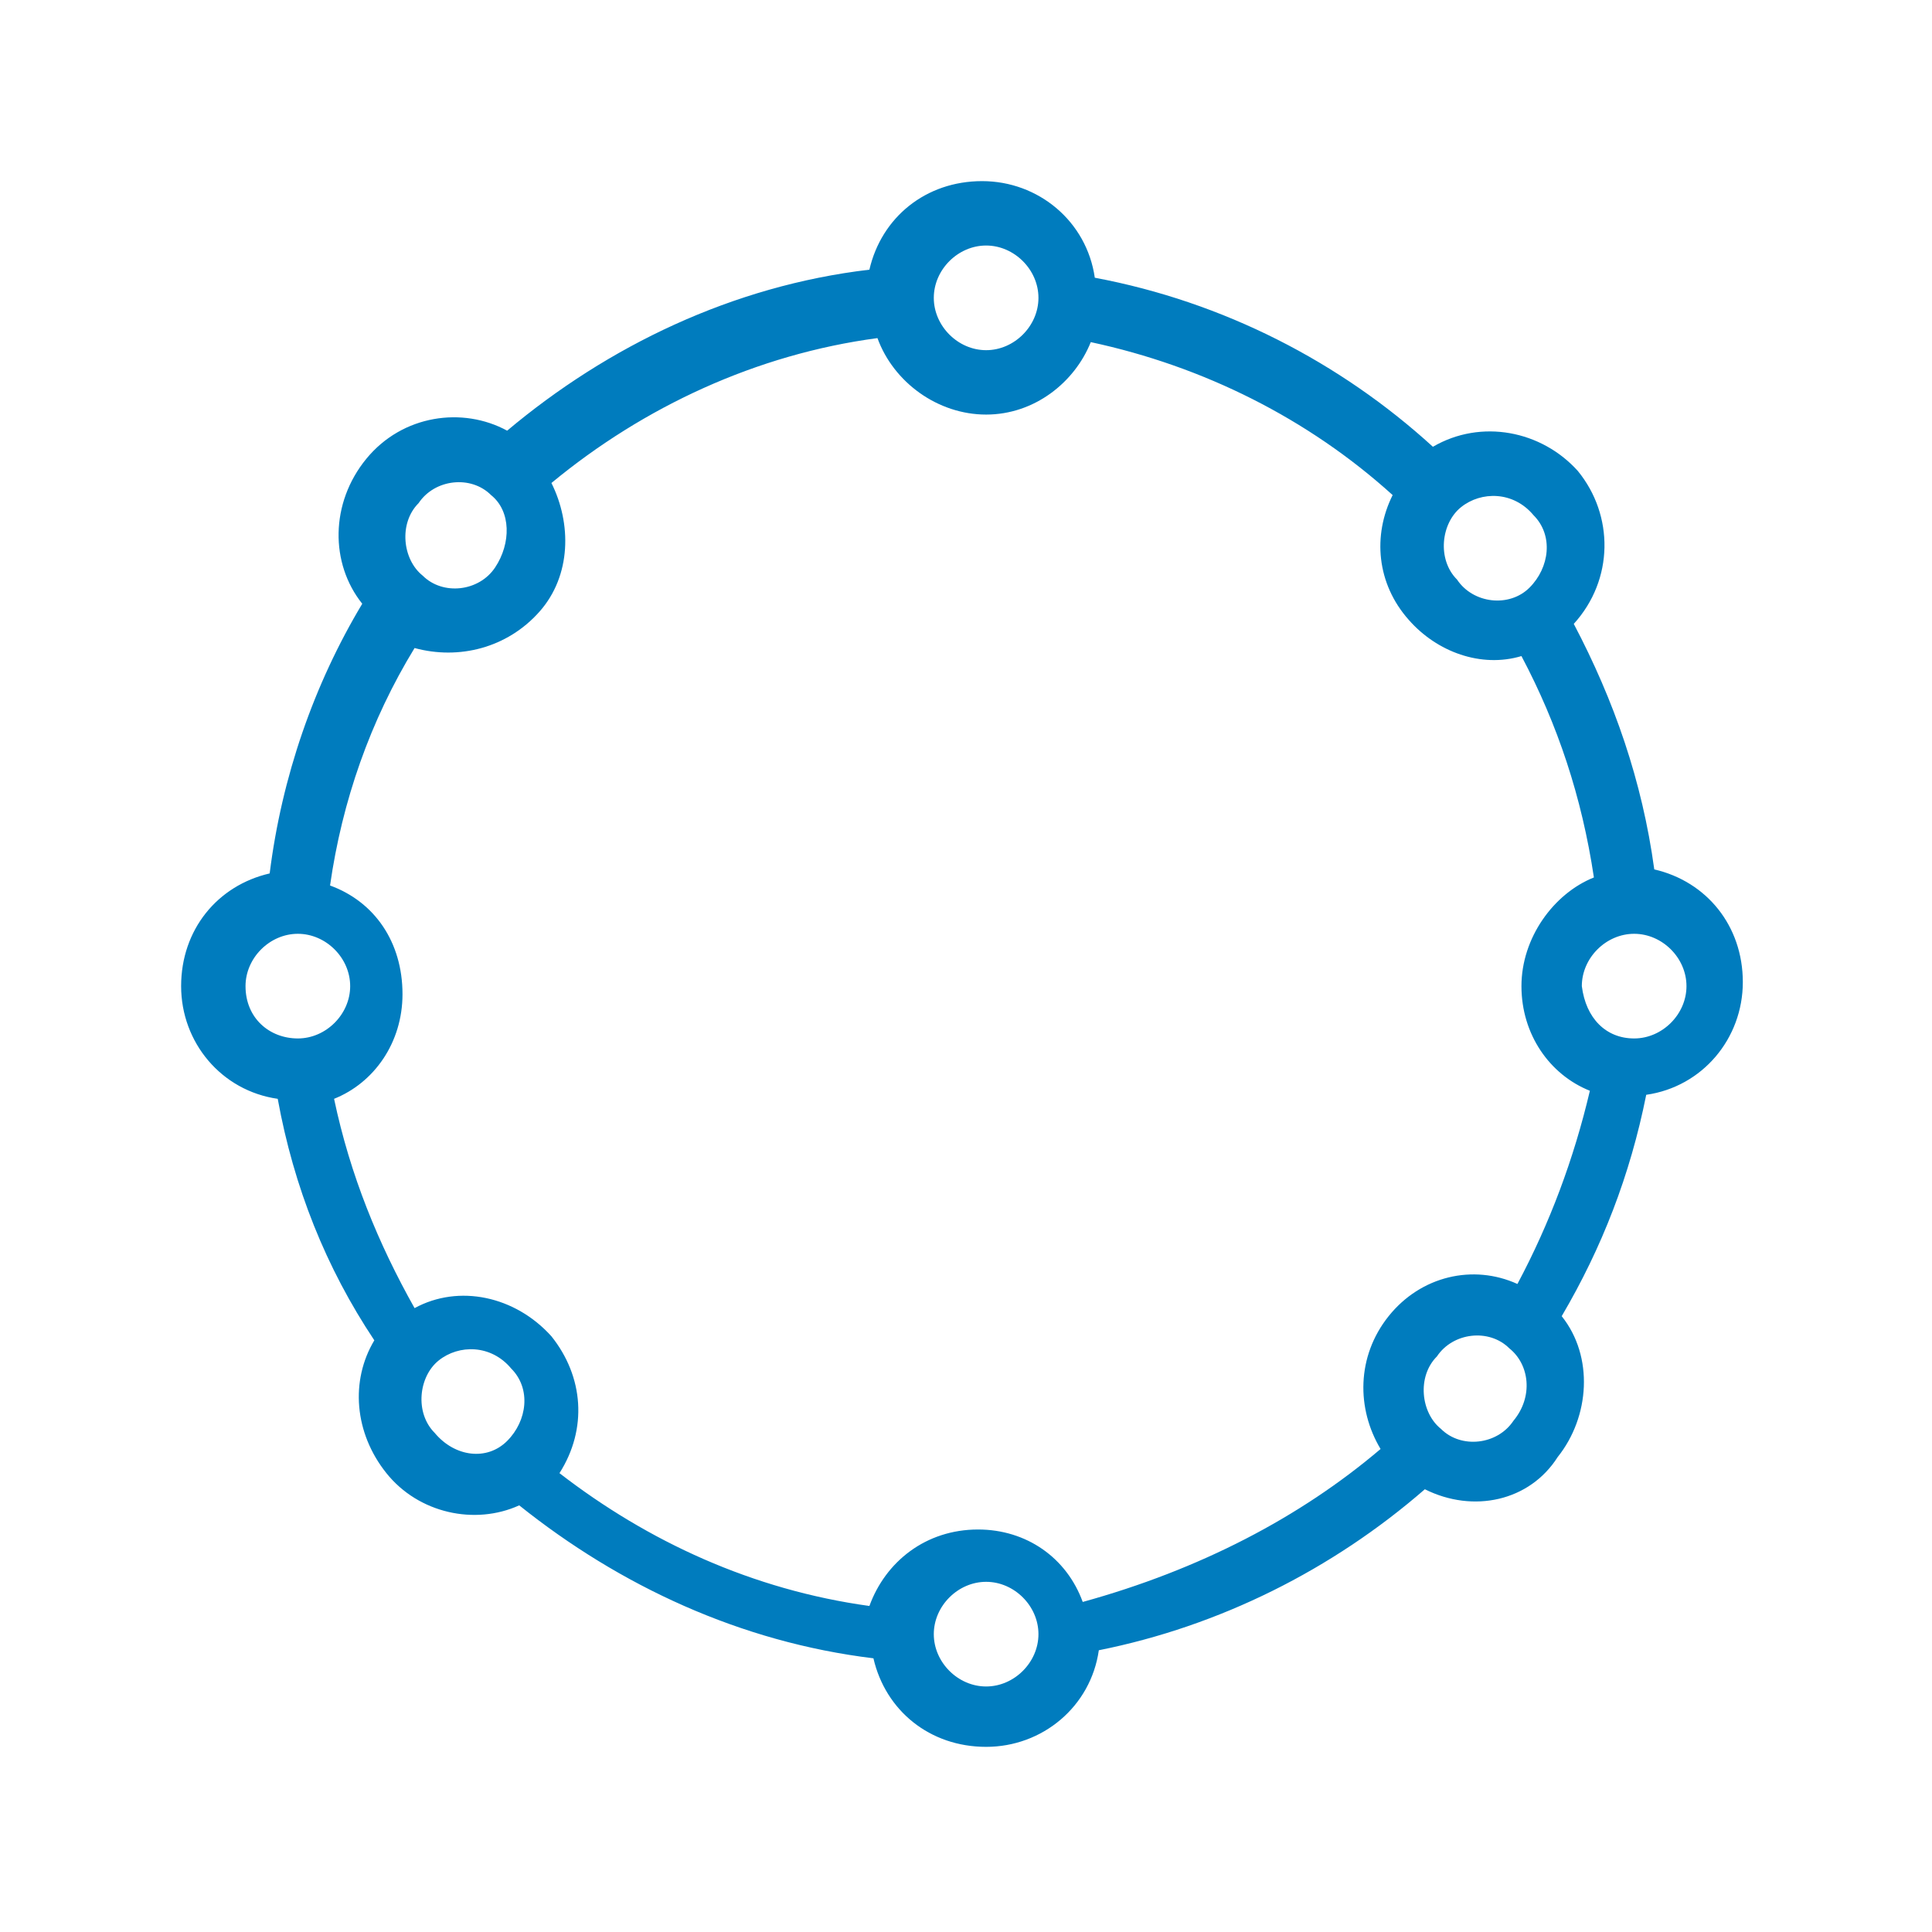
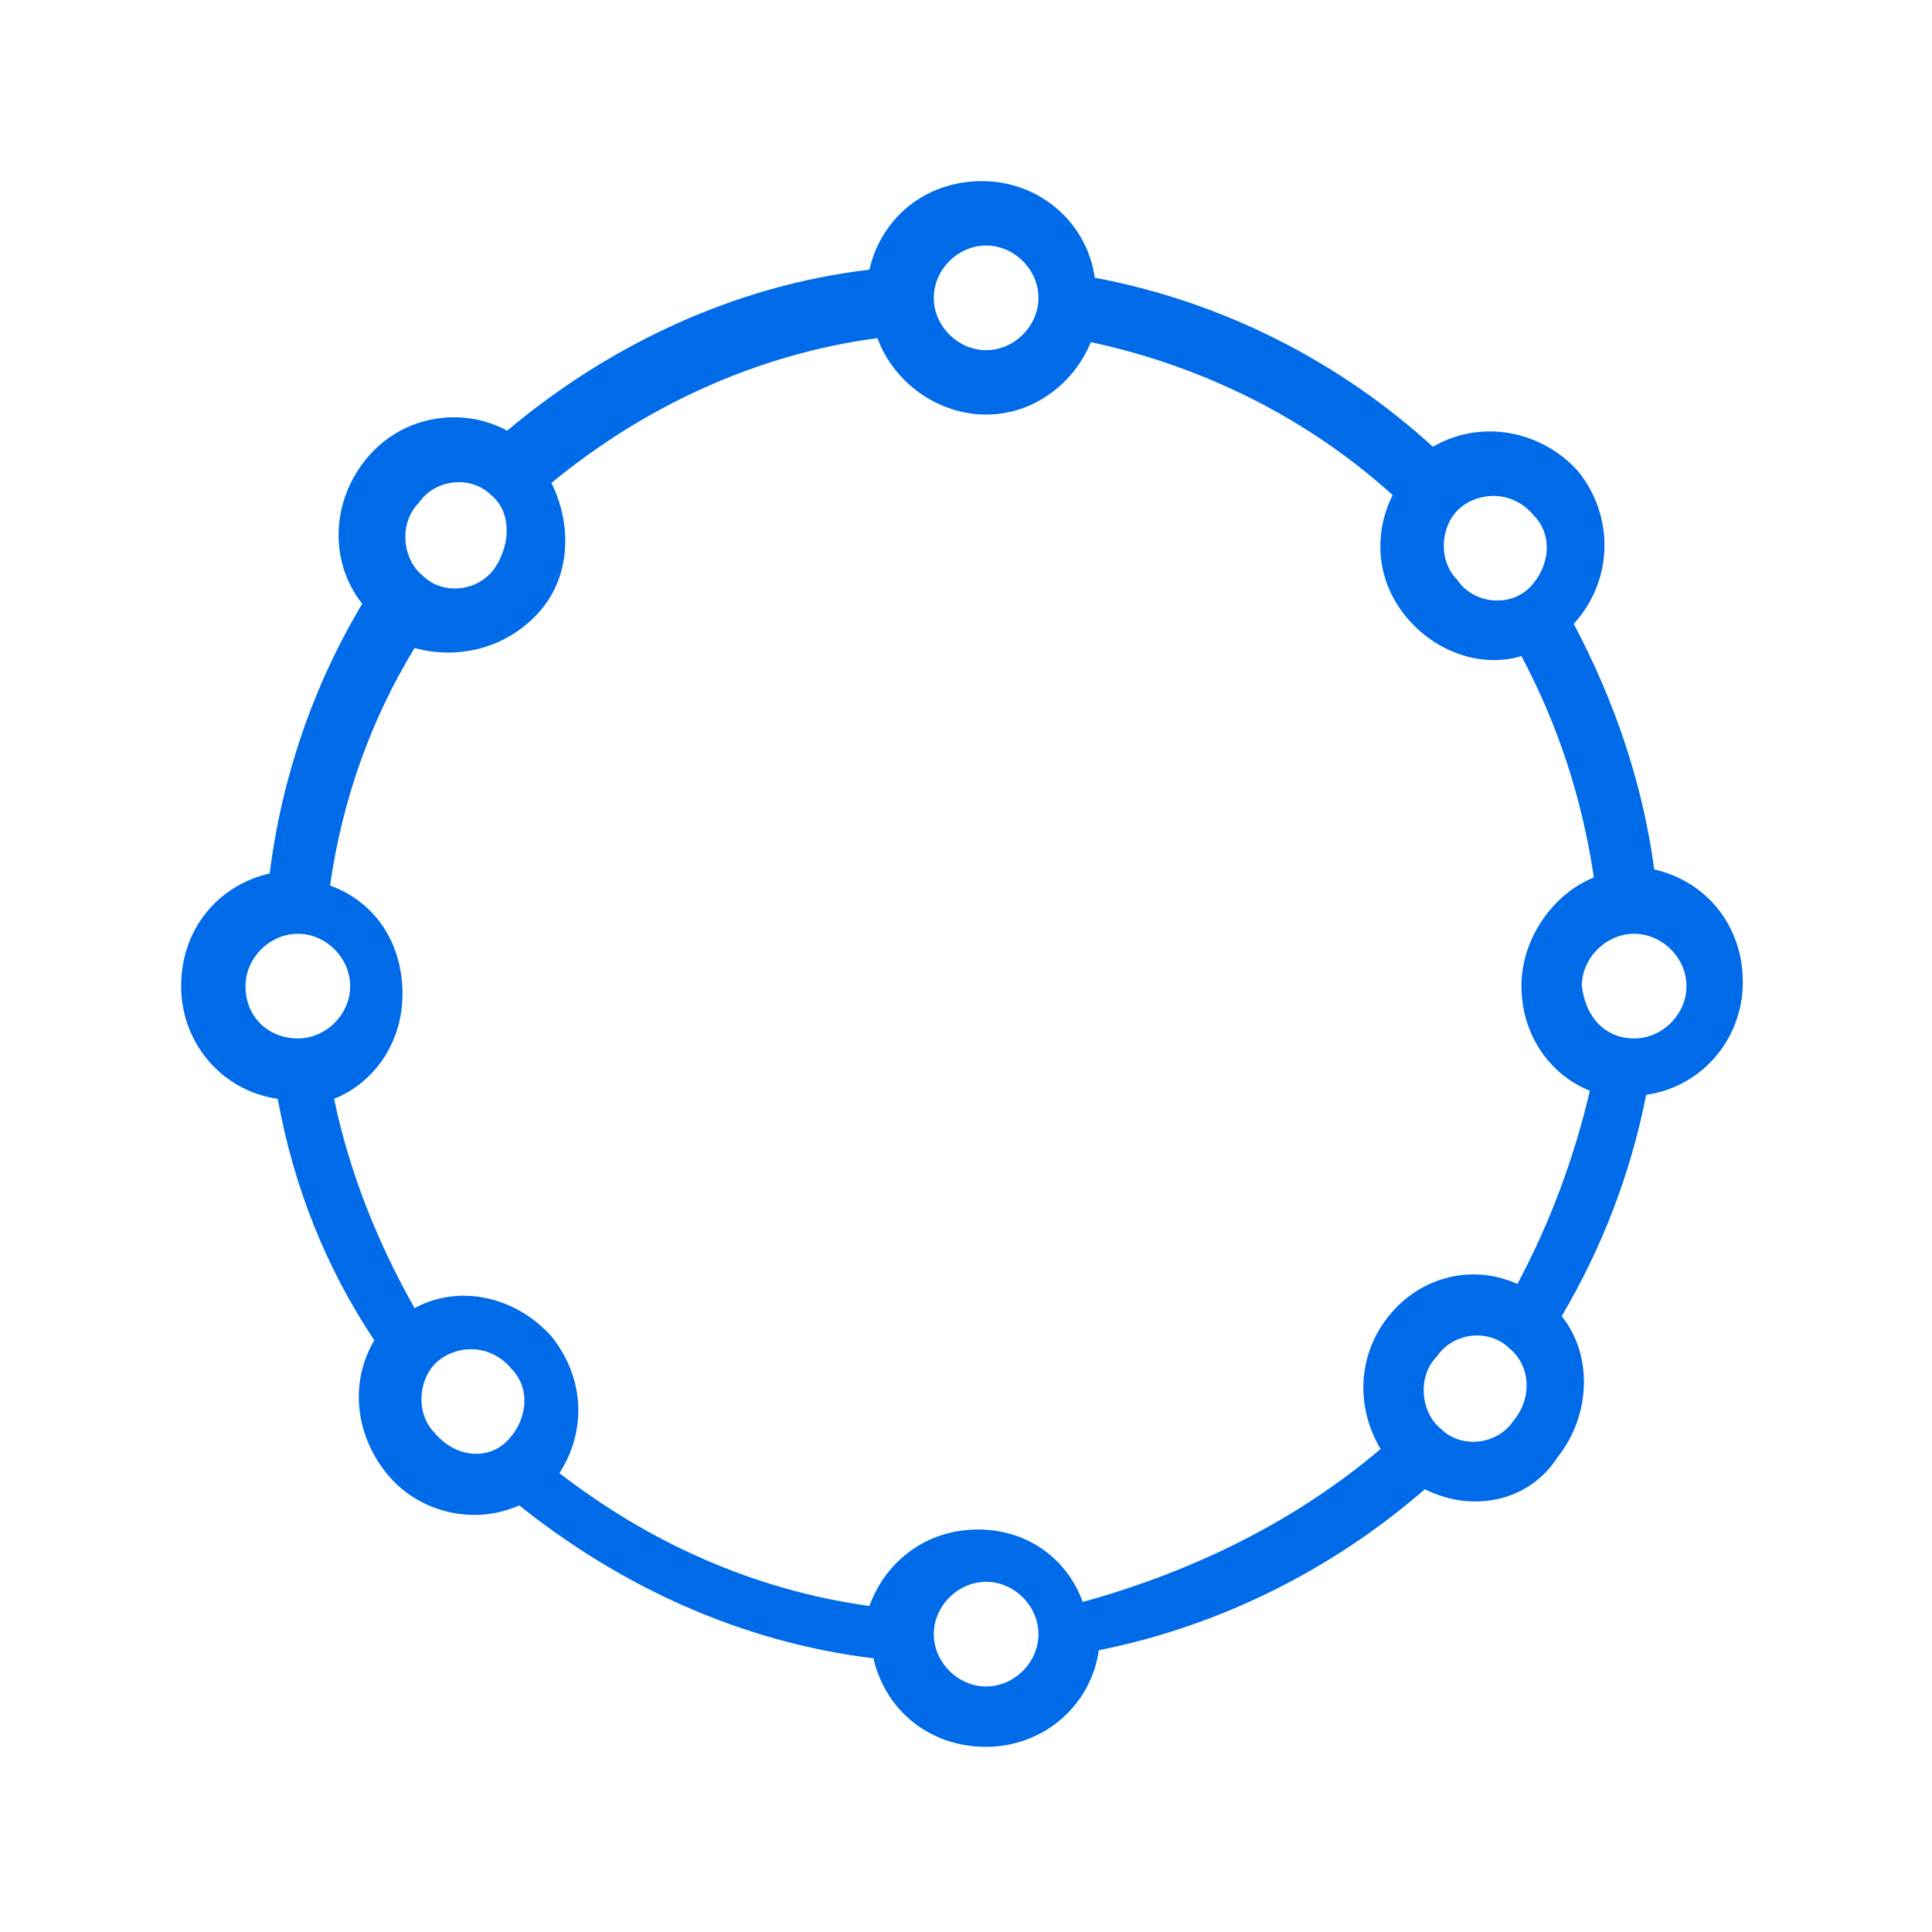
<svg xmlns="http://www.w3.org/2000/svg" version="1.1" id="Layer_1" x="0" y="0" viewBox="0 0 48 48" xml:space="preserve">
-   <path id="a_1_" d="M35.4 37c-2.3 2-5.1 3.4-8.1 4-.2 1.4-1.4 2.4-2.8 2.4s-2.5-.9-2.8-2.2c-3.3-.4-6.3-1.8-8.8-3.8-1.1.5-2.5.2-3.3-.8-.8-1-.9-2.3-.3-3.3-1.2-1.8-2-3.8-2.4-6-1.4-.2-2.4-1.4-2.4-2.8s.9-2.5 2.2-2.8C7 19.3 7.8 17 9 15c-.8-1-.8-2.5.1-3.6s2.4-1.3 3.5-.7c2.5-2.1 5.6-3.6 9-4 .3-1.3 1.4-2.2 2.8-2.2s2.6 1 2.8 2.4c3.2.6 6.1 2.1 8.4 4.2 1.2-.7 2.7-.4 3.6.6.9 1.1.9 2.7-.1 3.8 1 1.9 1.7 3.9 2 6.1 1.3.3 2.2 1.4 2.2 2.8s-1 2.6-2.4 2.8c-.4 2-1.1 3.8-2.1 5.5.8 1 .7 2.5-.1 3.5-.7 1.1-2.1 1.4-3.3.8zm-1.1-1c-.6-1-.6-2.3.2-3.3s2.1-1.3 3.2-.8c.8-1.5 1.4-3.1 1.8-4.8-1-.4-1.7-1.4-1.7-2.6 0-1.2.8-2.3 1.8-2.7-.3-2-.9-3.8-1.8-5.5-1 .3-2.1-.1-2.8-.9-.8-.9-.9-2.1-.4-3.1-2.1-1.9-4.7-3.2-7.5-3.8-.4 1-1.4 1.8-2.6 1.8-1.2 0-2.3-.8-2.7-1.9-3 .4-5.8 1.7-8.1 3.6.5 1 .5 2.3-.3 3.2-.8.9-2 1.2-3.1.9-1.1 1.8-1.8 3.8-2.1 5.9 1.1.4 1.8 1.4 1.8 2.7 0 1.2-.7 2.2-1.7 2.6.4 1.9 1.1 3.6 2 5.2 1.1-.6 2.5-.3 3.4.7.8 1 .9 2.3.2 3.4 2.2 1.7 4.8 2.9 7.7 3.3.4-1.1 1.4-1.9 2.7-1.9 1.2 0 2.2.7 2.6 1.8 2.9-.8 5.4-2.1 7.4-3.8zM24.5 8.7c.7 0 1.3-.6 1.3-1.3s-.6-1.3-1.3-1.3c-.7 0-1.3.6-1.3 1.3s.6 1.3 1.3 1.3zm0 33.2c.7 0 1.3-.6 1.3-1.3s-.6-1.3-1.3-1.3c-.7 0-1.3.6-1.3 1.3s.6 1.3 1.3 1.3zM7.4 25.8c.7 0 1.3-.6 1.3-1.3 0-.7-.6-1.3-1.3-1.3s-1.3.6-1.3 1.3c0 .8.6 1.3 1.3 1.3zm33.2 0c.7 0 1.3-.6 1.3-1.3 0-.7-.6-1.3-1.3-1.3-.7 0-1.3.6-1.3 1.3.1.8.6 1.3 1.3 1.3zm-28 10c.5-.5.6-1.3.1-1.8-.5-.6-1.3-.6-1.8-.2s-.6 1.3-.1 1.8c.5.6 1.3.7 1.8.2zM38 14.6c.5-.5.6-1.3.1-1.8-.5-.6-1.3-.6-1.8-.2s-.6 1.3-.1 1.8c.4.6 1.3.7 1.8.2zm-27.5-.3c.5.5 1.4.4 1.8-.2s.4-1.4-.1-1.8c-.5-.5-1.4-.4-1.8.2-.5.5-.4 1.4.1 1.8zm25.3 21.2c.5.5 1.4.4 1.8-.2.5-.6.4-1.4-.1-1.8-.5-.5-1.4-.4-1.8.2-.5.5-.4 1.4.1 1.8z" fill="#007cbe" />
+   <path id="a_1_" d="M35.4 37c-2.3 2-5.1 3.4-8.1 4-.2 1.4-1.4 2.4-2.8 2.4s-2.5-.9-2.8-2.2c-3.3-.4-6.3-1.8-8.8-3.8-1.1.5-2.5.2-3.3-.8-.8-1-.9-2.3-.3-3.3-1.2-1.8-2-3.8-2.4-6-1.4-.2-2.4-1.4-2.4-2.8s.9-2.5 2.2-2.8C7 19.3 7.8 17 9 15c-.8-1-.8-2.5.1-3.6s2.4-1.3 3.5-.7c2.5-2.1 5.6-3.6 9-4 .3-1.3 1.4-2.2 2.8-2.2s2.6 1 2.8 2.4c3.2.6 6.1 2.1 8.4 4.2 1.2-.7 2.7-.4 3.6.6.9 1.1.9 2.7-.1 3.8 1 1.9 1.7 3.9 2 6.1 1.3.3 2.2 1.4 2.2 2.8s-1 2.6-2.4 2.8c-.4 2-1.1 3.8-2.1 5.5.8 1 .7 2.5-.1 3.5-.7 1.1-2.1 1.4-3.3.8zm-1.1-1c-.6-1-.6-2.3.2-3.3s2.1-1.3 3.2-.8c.8-1.5 1.4-3.1 1.8-4.8-1-.4-1.7-1.4-1.7-2.6 0-1.2.8-2.3 1.8-2.7-.3-2-.9-3.8-1.8-5.5-1 .3-2.1-.1-2.8-.9-.8-.9-.9-2.1-.4-3.1-2.1-1.9-4.7-3.2-7.5-3.8-.4 1-1.4 1.8-2.6 1.8-1.2 0-2.3-.8-2.7-1.9-3 .4-5.8 1.7-8.1 3.6.5 1 .5 2.3-.3 3.2-.8.9-2 1.2-3.1.9-1.1 1.8-1.8 3.8-2.1 5.9 1.1.4 1.8 1.4 1.8 2.7 0 1.2-.7 2.2-1.7 2.6.4 1.9 1.1 3.6 2 5.2 1.1-.6 2.5-.3 3.4.7.8 1 .9 2.3.2 3.4 2.2 1.7 4.8 2.9 7.7 3.3.4-1.1 1.4-1.9 2.7-1.9 1.2 0 2.2.7 2.6 1.8 2.9-.8 5.4-2.1 7.4-3.8zM24.5 8.7c.7 0 1.3-.6 1.3-1.3s-.6-1.3-1.3-1.3c-.7 0-1.3.6-1.3 1.3s.6 1.3 1.3 1.3zm0 33.2c.7 0 1.3-.6 1.3-1.3s-.6-1.3-1.3-1.3c-.7 0-1.3.6-1.3 1.3s.6 1.3 1.3 1.3zM7.4 25.8c.7 0 1.3-.6 1.3-1.3 0-.7-.6-1.3-1.3-1.3s-1.3.6-1.3 1.3c0 .8.6 1.3 1.3 1.3zm33.2 0c.7 0 1.3-.6 1.3-1.3 0-.7-.6-1.3-1.3-1.3-.7 0-1.3.6-1.3 1.3.1.8.6 1.3 1.3 1.3zm-28 10c.5-.5.6-1.3.1-1.8-.5-.6-1.3-.6-1.8-.2s-.6 1.3-.1 1.8c.5.6 1.3.7 1.8.2zM38 14.6c.5-.5.6-1.3.1-1.8-.5-.6-1.3-.6-1.8-.2s-.6 1.3-.1 1.8c.4.6 1.3.7 1.8.2zm-27.5-.3c.5.5 1.4.4 1.8-.2s.4-1.4-.1-1.8c-.5-.5-1.4-.4-1.8.2-.5.5-.4 1.4.1 1.8zm25.3 21.2c.5.5 1.4.4 1.8-.2.5-.6.4-1.4-.1-1.8-.5-.5-1.4-.4-1.8.2-.5.5-.4 1.4.1 1.8z" fill="#006be9" />
</svg>
